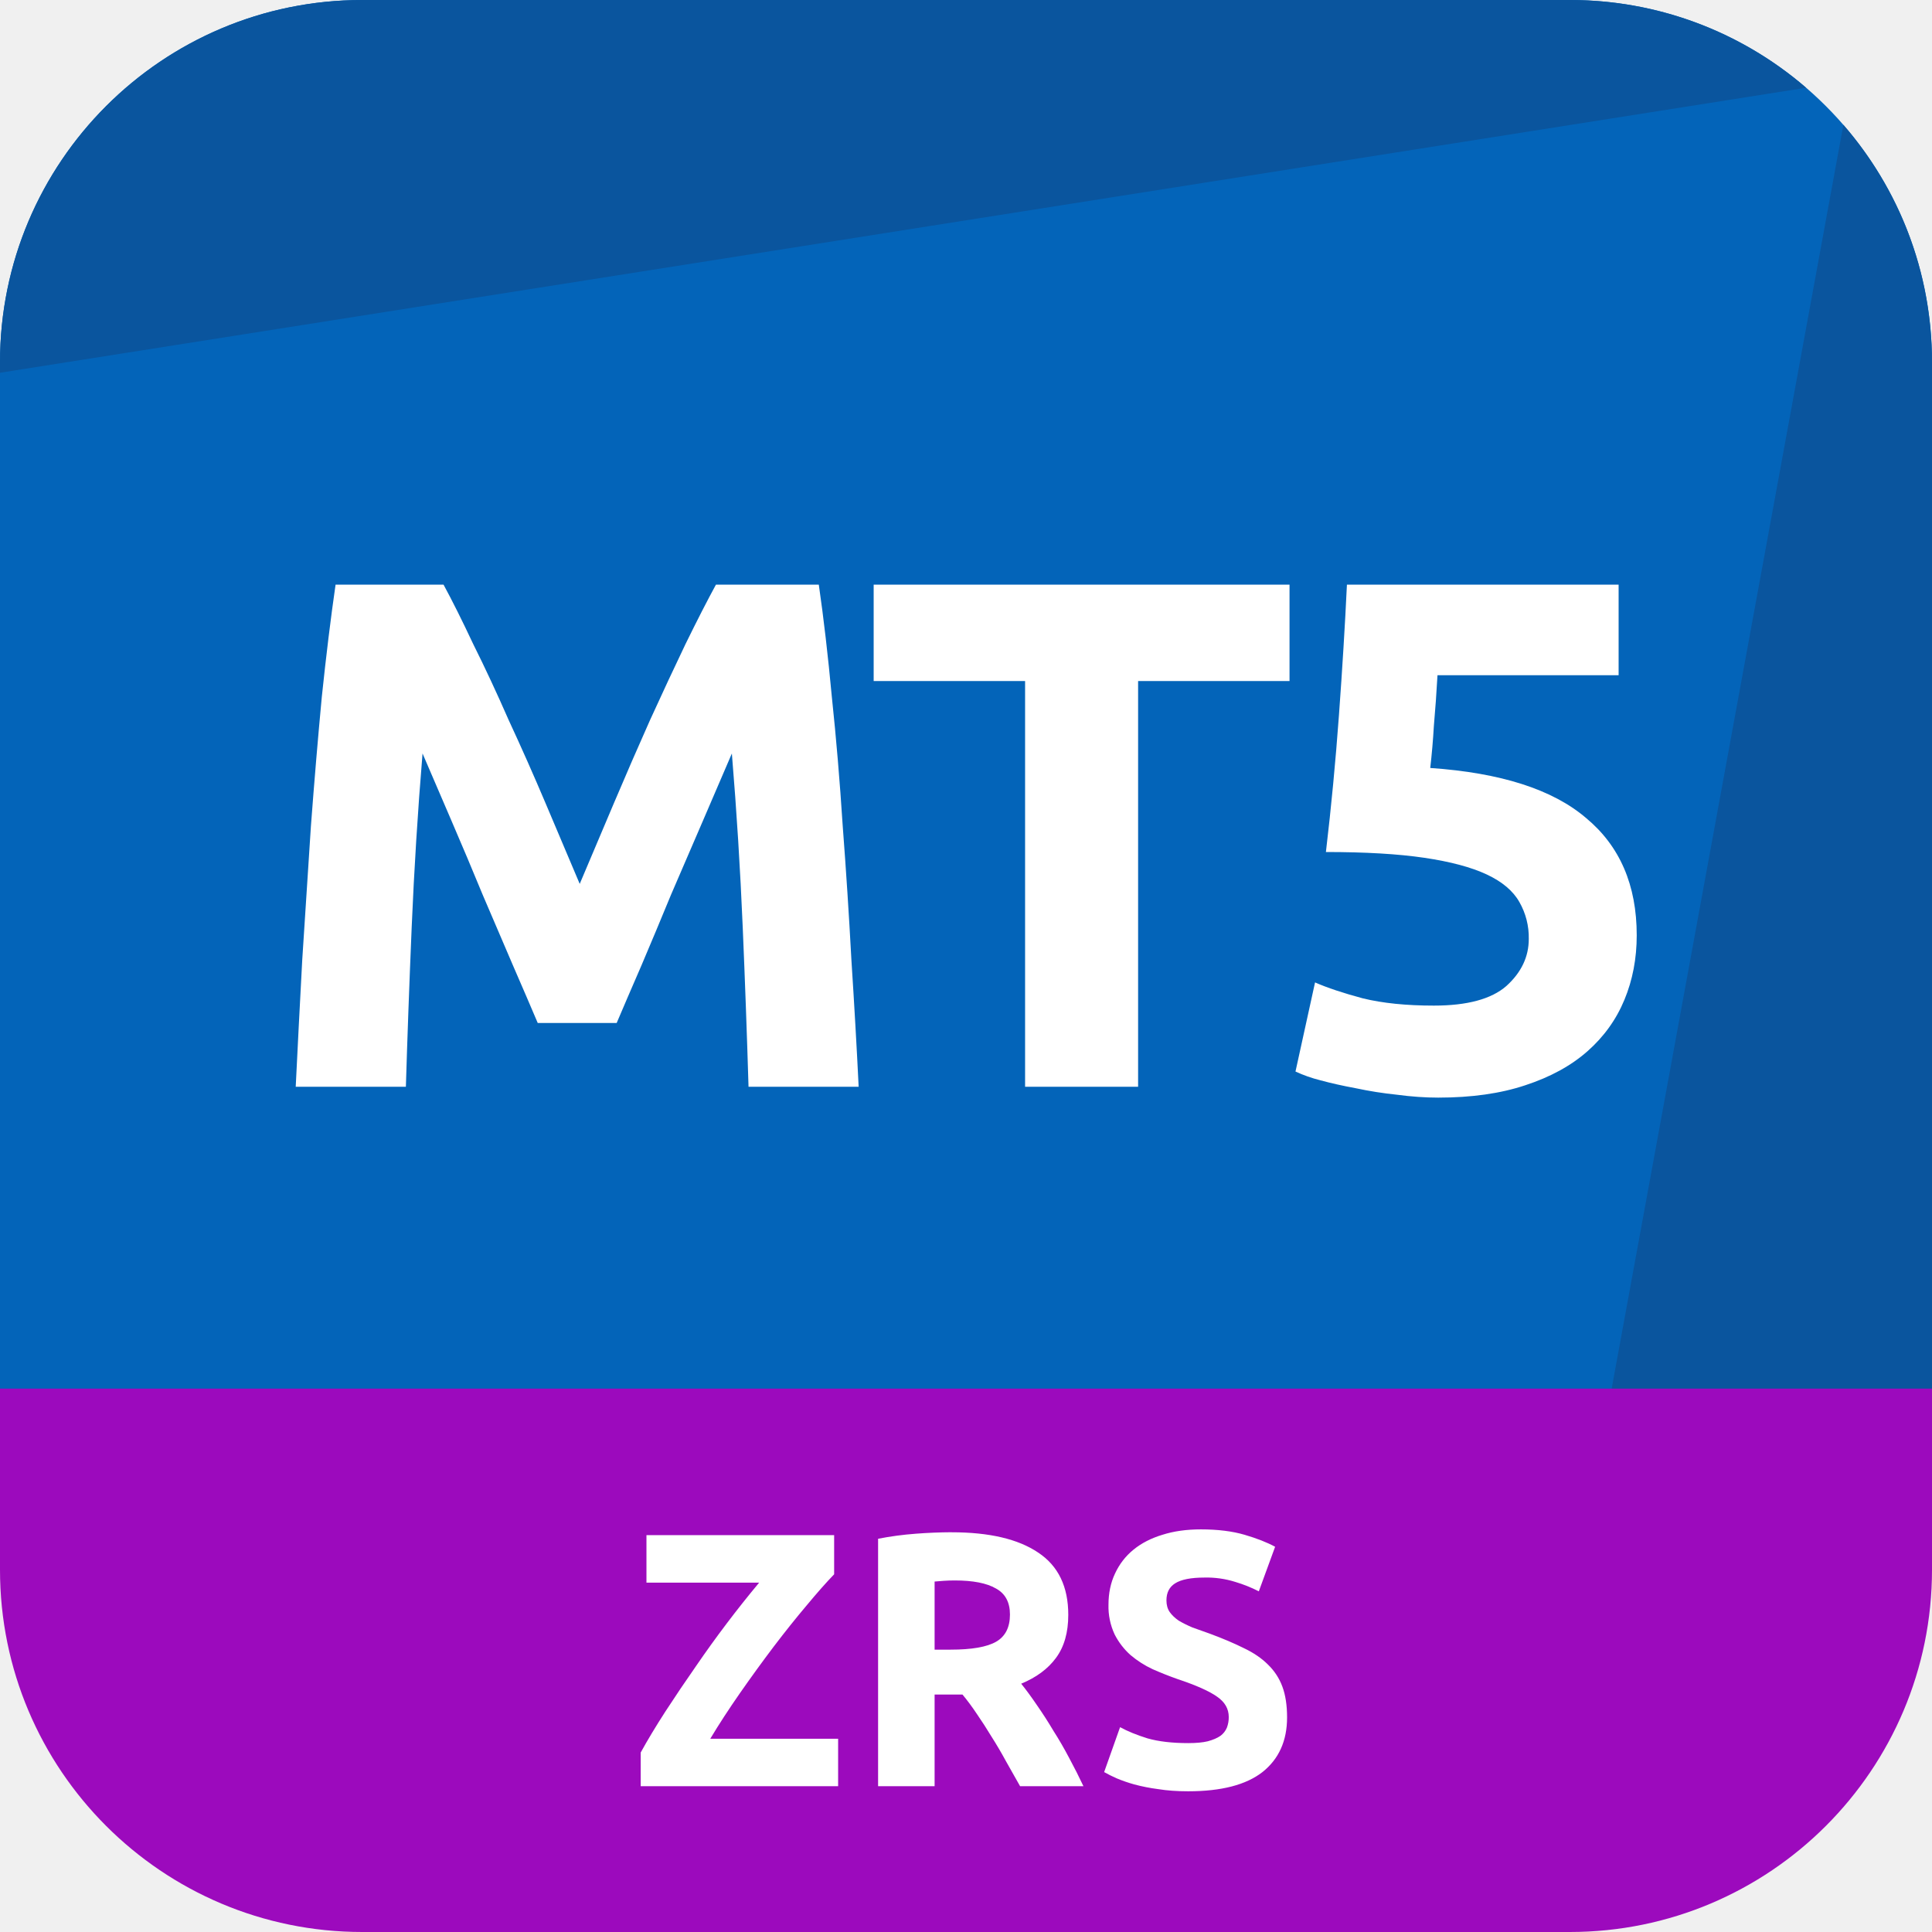
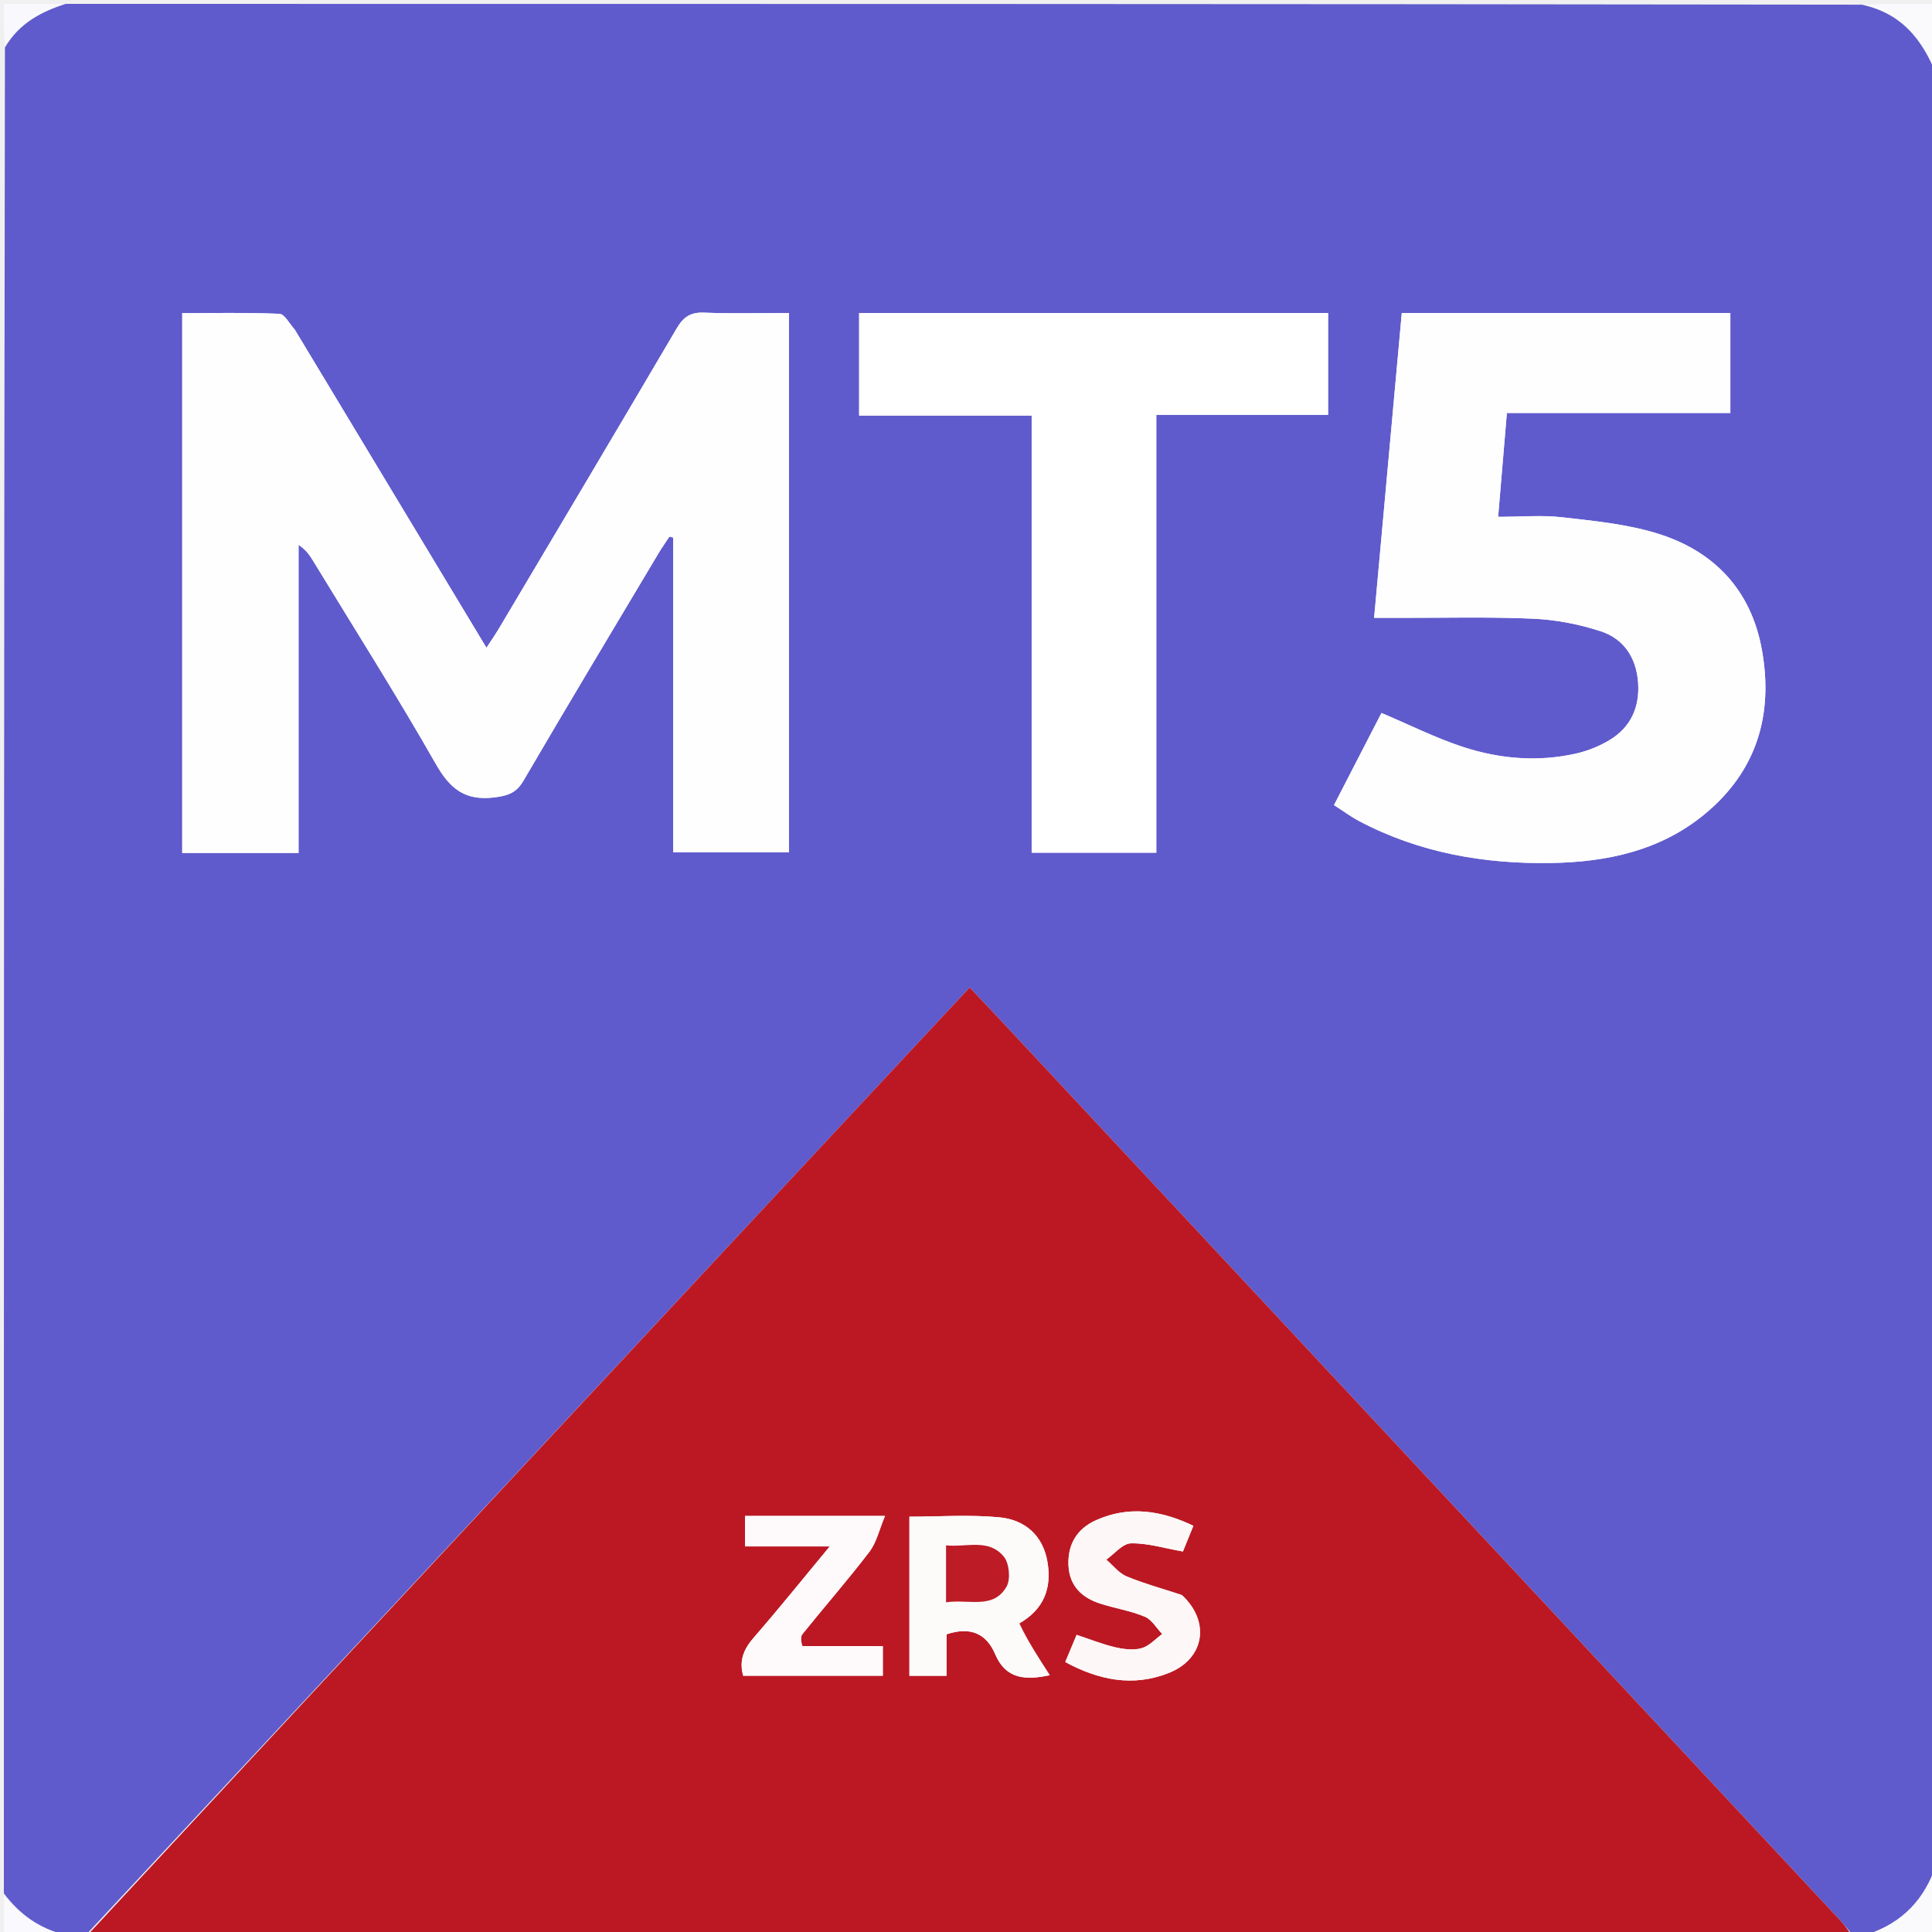
- <svg xmlns="http://www.w3.org/2000/svg" viewBox="0 0 48 48" fill="none">
-   <g clip-path="url(#prefix__clip0_29689_37799)">
-     <path d="M39 0H9a9 9 0 00-9 9v26.25h48V9a9 9 0 00-9-9z" fill="#0364B9" />
-     <path d="M9 0a9 9 0 00-9 9v.261L44.872 2.18A8.965 8.965 0 0039 0H9zM48 9c0-2.256-.83-4.32-2.202-5.899L39.904 35.25 48 35.25V9z" fill="#0A559E" />
-     <path d="M0 34.5h48V39a9 9 0 01-9 9H9a9 9 0 01-9-9v-4.5z" fill="#9C0ABD" />
-     <path d="M11.02 14.526c.215.396.461.888.737 1.476.288.576.582 1.206.882 1.89.312.672.618 1.362.918 2.07l.846 1.998.846-1.998c.3-.708.6-1.398.9-2.07.312-.684.606-1.314.882-1.89.288-.588.54-1.08.756-1.476h2.556c.12.828.228 1.758.324 2.79.108 1.02.198 2.088.27 3.204.084 1.104.156 2.214.216 3.33.072 1.116.132 2.166.18 3.15h-2.736a323.856 323.856 0 00-.144-3.96 106.97 106.97 0 00-.27-4.32l-.72 1.674-.792 1.836c-.252.612-.498 1.2-.738 1.764-.24.552-.444 1.026-.612 1.422H13.36c-.168-.396-.372-.87-.612-1.422-.24-.564-.492-1.152-.756-1.764-.252-.612-.51-1.224-.774-1.836l-.72-1.674a106.97 106.97 0 00-.27 4.32c-.06 1.428-.108 2.748-.144 3.96H7.347c.048-.984.102-2.034.162-3.15l.216-3.33c.084-1.116.174-2.184.27-3.204.108-1.032.222-1.962.342-2.79h2.682zM32.038 14.526v2.394h-3.762V27h-2.808V16.92h-3.762v-2.394h10.332zM37.982 23.328a1.77 1.77 0 00-.234-.918c-.156-.276-.426-.504-.81-.684-.384-.18-.9-.318-1.548-.414-.648-.096-1.464-.144-2.448-.144.132-1.116.24-2.25.324-3.402.084-1.152.15-2.232.198-3.24h6.75v2.25h-4.5c-.024.432-.054.852-.09 1.26a18.04 18.04 0 01-.09 1.044c1.752.12 3.042.534 3.87 1.242.84.696 1.26 1.668 1.26 2.916 0 .576-.102 1.11-.306 1.602-.204.492-.51.918-.918 1.278-.408.36-.924.642-1.548.846-.612.204-1.332.306-2.16.306-.324 0-.666-.024-1.026-.072a9.615 9.615 0 01-1.026-.162c-.324-.06-.618-.126-.882-.198a3.463 3.463 0 01-.612-.216l.486-2.214c.3.132.696.264 1.188.396.492.12 1.08.18 1.764.18.828 0 1.428-.162 1.8-.486.372-.336.558-.726.558-1.17zM20.724 39.113c-.192.198-.42.456-.684.774-.264.312-.537.654-.82 1.026-.281.372-.56.756-.836 1.152-.276.396-.522.774-.738 1.134h3.177v1.179h-4.905v-.837c.168-.306.372-.645.612-1.017a41.8 41.8 0 01.765-1.134 27.726 27.726 0 011.566-2.07h-2.8v-1.18h4.663v.973zM23.643 38.069c.936 0 1.653.168 2.15.504.499.33.748.846.748 1.548 0 .438-.102.795-.306 1.07-.198.27-.486.484-.864.64.126.156.258.336.396.54.138.198.273.408.405.63.138.216.27.444.396.684.126.234.243.465.35.693h-1.574c-.114-.204-.231-.411-.351-.621-.114-.21-.234-.414-.36-.612-.12-.198-.24-.384-.36-.558-.12-.18-.24-.342-.36-.486h-.693v2.277h-1.404V38.23c.306-.06.62-.102.945-.126a12.3 12.3 0 01.882-.036zm.08 1.197c-.101 0-.194.003-.278.009a35.48 35.48 0 00-.225.018v1.692h.396c.528 0 .906-.066 1.134-.198.228-.132.342-.357.342-.675 0-.306-.117-.522-.351-.648-.228-.132-.567-.198-1.017-.198zM29.52 43.307c.198 0 .36-.015.486-.045.132-.036.237-.081.315-.135a.48.48 0 00.162-.207.722.722 0 00.045-.261c0-.204-.096-.372-.288-.504-.192-.138-.522-.285-.99-.441a8.642 8.642 0 01-.612-.243 2.45 2.45 0 01-.55-.351 1.754 1.754 0 01-.395-.513 1.635 1.635 0 01-.153-.738c0-.288.054-.546.162-.774.108-.234.26-.432.459-.594.198-.162.438-.285.72-.37.282-.09.6-.134.954-.134.42 0 .783.045 1.089.135.306.09.558.189.756.297l-.405 1.107a3.496 3.496 0 00-.585-.234 2.374 2.374 0 00-.765-.108c-.336 0-.58.048-.73.144-.143.09-.215.23-.215.423 0 .114.027.21.08.288.055.078.13.15.226.216.102.06.216.117.342.17.132.049.276.1.432.154.324.12.606.24.846.36.24.114.438.249.594.405.162.156.282.339.36.549.078.21.117.465.117.765 0 .582-.204 1.035-.612 1.359-.408.318-1.023.477-1.845.477-.276 0-.525-.018-.747-.054a4.527 4.527 0 01-.594-.117 3.727 3.727 0 01-.441-.153 3.616 3.616 0 01-.306-.153l.396-1.116c.186.102.414.195.684.279.276.078.612.117 1.008.117z" fill="#fff" />
-   </g>
-   <defs>
-     <clipPath id="prefix__clip0_29689_37799">
-       <path fill="#fff" d="M0 0h48v48H0z" />
-     </clipPath>
-   </defs>
+ <svg xmlns="http://www.w3.org/2000/svg" version="1.1" id="Layer_1" x="0px" y="0px" width="100%" viewBox="0 0 500 500" enable-background="new 0 0 500 500" xml:space="preserve">
+   <path fill="#5F5BCD" opacity="1" stroke="none" d=" M22,501   C20.611,501 19.222,501 17.121,500.803   C9.899,499.066 4.961,495.242 1,490   C1,330.976 1,171.952 1.28,12.282   C5.142,5.818 10.798,3.013 17,1   C171.691,1 326.382,1 481.823,1.21   C492.338,3.484 497.479,10.393 501,19   C501,173.691 501,328.382 500.68,483.668   C497.197,493.087 490.837,498.402 482,501   C481.25,501 480.5,501 479.402,500.654   C478.092,499.167 477.175,497.983 476.159,496.893   C404.715,420.285 333.264,343.683 261.81,267.084   C258.321,263.345 254.803,259.633 250.955,255.544   C174.39,337.626 98.195,419.313 22,501  M76.194,85.158   C74.904,83.783 73.664,81.275 72.317,81.216   C63.914,80.85 55.487,81.032 47.157,81.032   C47.157,128.041 47.157,174.285 47.157,220.741   C57.19,220.741 66.928,220.741 77.264,220.741   C77.264,193.994 77.264,167.501 77.264,141.007   C79.171,142.254 80.158,143.71 81.072,145.211   C91.723,162.697 102.696,180.001 112.832,197.781   C116.511,204.234 120.462,207.318 128.014,206.359   C131.485,205.918 133.622,205.206 135.471,202.043   C146.98,182.357 158.722,162.807 170.403,143.221   C171.291,141.732 172.297,140.314 173.248,138.863   C173.577,138.951 173.905,139.039 174.233,139.126   C174.233,166.312 174.233,193.498 174.233,220.57   C184.749,220.57 194.626,220.57 204.189,220.57   C204.189,173.909 204.189,127.682 204.189,80.998   C196.476,80.998 189.342,81.197 182.227,80.912   C178.77,80.773 176.896,81.983 175.17,84.92   C159.907,110.895 144.492,136.782 129.109,162.688   C128.223,164.18 127.224,165.605 125.897,167.648   C109.199,139.915 92.904,112.853 76.194,85.158  M387.5,80.997   C379.378,80.997 371.256,80.997 362.781,80.997   C360.383,107.416 358.029,133.361 355.621,159.899   C358.189,159.899 359.979,159.896 361.769,159.9   C373.428,159.923 385.102,159.605 396.74,160.116   C402.637,160.375 408.66,161.543 414.277,163.373   C420.279,165.328 423.513,170.275 423.945,176.701   C424.371,183.039 422.042,188.227 416.565,191.526   C413.909,193.127 410.869,194.349 407.842,195.029   C398.031,197.235 388.196,196.42 378.757,193.351   C371.6,191.024 364.803,187.591 357.524,184.515   C353.605,192.118 349.51,200.062 345.233,208.358   C347.632,209.893 349.616,211.373 351.778,212.514   C367.334,220.717 384.069,223.636 401.478,223.342   C415.953,223.098 429.698,220.149 441.149,210.715   C454.601,199.631 459.017,185.008 455.976,168.168   C453.168,152.614 443.519,142.499 428.698,137.995   C420.839,135.607 412.441,134.801 404.221,133.864   C399.014,133.271 393.686,133.754 387.717,133.754   C388.512,124.307 389.227,115.807 389.978,106.874   C409.627,106.874 428.704,106.874 447.814,106.874   C447.814,98.019 447.814,89.653 447.814,80.997   C427.77,80.997 408.135,80.997 387.5,80.997  M306.5,81.001   C278.436,81.001 250.371,81.001 222.342,81.001   C222.342,90.149 222.342,98.566 222.342,107.541   C237.242,107.541 251.823,107.541 266.993,107.541   C266.993,145.622 266.993,183.141 266.993,220.679   C278.001,220.679 288.405,220.679 299.253,220.679   C299.253,182.962 299.253,145.561 299.253,107.363   C314.358,107.363 329.032,107.363 343.708,107.363   C343.708,98.16 343.708,89.761 343.708,81.001   C331.421,81.001 319.46,81.001 306.5,81.001  z" />
+   <path fill="#BC1823" opacity="1" stroke="none" d=" M22.469,501   C98.195,419.313 174.39,337.626 250.955,255.544   C254.803,259.633 258.321,263.345 261.81,267.084   C333.264,343.683 404.715,420.285 476.159,496.893   C477.175,497.983 478.092,499.167 479.027,500.654   C326.979,501 174.958,501 22.469,501  M263.801,420.076   C270.188,416.527 272.284,410.963 271.05,404.042   C269.838,397.243 265.123,393.32 258.763,392.697   C250.946,391.931 242.998,392.514 235.355,392.514   C235.355,406.459 235.355,420.185 235.355,433.687   C238.667,433.687 241.596,433.687 244.965,433.687   C244.965,429.777 244.965,426.184 244.965,422.962   C251.07,420.923 255.235,422.673 257.558,428.114   C260.369,434.696 265.547,434.846 271.671,433.539   C268.805,429.1 266.044,424.823 263.801,420.076  M305.701,412.703   C300.983,411.166 296.166,409.869 291.593,407.981   C289.574,407.147 288.05,405.115 286.301,403.627   C288.429,402.138 290.533,399.455 292.69,399.413   C297.015,399.329 301.368,400.688 306.139,401.526   C306.876,399.714 307.782,397.488 308.848,394.87   C300.33,390.816 292.065,389.642 283.6,393.451   C278.752,395.632 276.297,399.661 276.518,405.036   C276.739,410.408 279.968,413.509 284.825,415.043   C288.621,416.243 292.628,416.876 296.275,418.399   C298.087,419.155 299.299,421.346 300.783,422.887   C299.015,424.162 297.406,426.015 295.437,426.555   C293.316,427.137 290.782,426.817 288.566,426.3   C285.264,425.529 282.083,424.241 278.63,423.099   C277.649,425.444 276.719,427.667 275.687,430.133   C284.527,434.92 293.289,436.573 302.41,432.995   C311.636,429.376 313.38,419.846 305.701,412.703  M207.24,426.007   C207.359,424.964 207.099,423.618 207.655,422.926   C213.391,415.789 219.437,408.894 224.989,401.62   C226.856,399.174 227.559,395.838 229.045,392.315   C215.864,392.315 204.307,392.315 192.813,392.315   C192.813,395.03 192.813,397.407 192.813,400.215   C200.108,400.215 206.993,400.215 214.735,400.215   C207.821,408.554 201.599,416.308 195.077,423.801   C192.469,426.798 191.221,429.783 192.345,433.683   C204.486,433.683 216.548,433.683 228.475,433.683   C228.475,430.964 228.475,428.583 228.475,426.021   C221.419,426.021 214.764,426.021 207.24,426.007  z" />
+   <path fill="#FAFAFD" opacity="1" stroke="none" d=" M501,18.53   C497.479,10.393 492.338,3.484 482.287,1.21   C488.257,1 494.514,1 501,1   C501,6.685 501,12.373 501,18.53  z" />
+   <path fill="#FAFAFD" opacity="1" stroke="none" d=" M482.469,501   C490.837,498.402 497.197,493.087 500.68,484.132   C501,489.597 501,495.193 501,501   C494.981,501 488.96,501 482.469,501  z" />
+   <path fill="#F9F9FD" opacity="1" stroke="none" d=" M16.529,1   C10.798,3.013 5.142,5.818 1.28,11.818   C1,8.395 1,4.789 1,1   C6.018,1 11.038,1 16.529,1  z" />
+   <path fill="#FAF9FD" opacity="1" stroke="none" d=" M1,490.483   C4.961,495.242 9.899,499.066 16.704,500.803   C11.76,501 6.521,501 1,501   C1,497.66 1,494.313 1,490.483  z" />
+   <path fill="#FEFEFF" opacity="1" stroke="none" d=" M76.402,85.474   C92.904,112.853 109.199,139.915 125.897,167.648   C127.224,165.605 128.223,164.18 129.109,162.688   C144.492,136.782 159.907,110.895 175.17,84.92   C176.896,81.983 178.77,80.773 182.227,80.912   C189.342,81.197 196.476,80.998 204.189,80.998   C204.189,127.682 204.189,173.909 204.189,220.57   C194.626,220.57 184.749,220.57 174.233,220.57   C174.233,193.498 174.233,166.312 174.233,139.126   C173.905,139.039 173.577,138.951 173.248,138.863   C172.297,140.314 171.291,141.732 170.403,143.221   C158.722,162.807 146.98,182.357 135.471,202.043   C133.622,205.206 131.485,205.918 128.014,206.359   C120.462,207.318 116.511,204.234 112.832,197.781   C102.696,180.001 91.723,162.697 81.072,145.211   C80.158,143.71 79.171,142.254 77.264,141.007   C77.264,167.501 77.264,193.994 77.264,220.741   C66.928,220.741 57.19,220.741 47.157,220.741   C47.157,174.285 47.157,128.041 47.157,81.032   C55.487,81.032 63.914,80.85 72.317,81.216   C73.664,81.275 74.904,83.783 76.402,85.474  z" />
+   <path fill="#FEFEFF" opacity="1" stroke="none" d=" M388,80.997   C408.135,80.997 427.77,80.997 447.814,80.997   C447.814,89.653 447.814,98.019 447.814,106.874   C428.704,106.874 409.627,106.874 389.978,106.874   C389.227,115.807 388.512,124.307 387.717,133.754   C393.686,133.754 399.014,133.271 404.221,133.864   C412.441,134.801 420.839,135.607 428.698,137.995   C443.519,142.499 453.168,152.614 455.976,168.168   C459.017,185.008 454.601,199.631 441.149,210.715   C429.698,220.149 415.953,223.098 401.478,223.342   C384.069,223.636 367.334,220.717 351.778,212.514   C349.616,211.373 347.632,209.893 345.233,208.358   C349.51,200.062 353.605,192.118 357.524,184.515   C364.803,187.591 371.6,191.024 378.757,193.351   C388.196,196.42 398.031,197.235 407.842,195.029   C410.869,194.349 413.909,193.127 416.565,191.526   C422.042,188.227 424.371,183.039 423.945,176.701   C423.513,170.275 420.279,165.328 414.277,163.373   C408.66,161.543 402.637,160.375 396.74,160.116   C385.102,159.605 373.428,159.923 361.769,159.9   C359.979,159.896 358.189,159.899 355.621,159.899   C358.029,133.361 360.383,107.416 362.781,80.997   C371.256,80.997 379.378,80.997 388,80.997  z" />
+   <path fill="#FFFFFF" opacity="1" stroke="none" d=" M307,81.001   C319.46,81.001 331.421,81.001 343.708,81.001   C343.708,89.761 343.708,98.16 343.708,107.363   C329.032,107.363 314.358,107.363 299.253,107.363   C299.253,145.561 299.253,182.962 299.253,220.679   C288.405,220.679 278.001,220.679 266.993,220.679   C266.993,183.141 266.993,145.622 266.993,107.541   C251.823,107.541 237.242,107.541 222.342,107.541   C222.342,98.566 222.342,90.149 222.342,81.001   C250.371,81.001 278.436,81.001 307,81.001  z" />
+   <path fill="#FDFAFA" opacity="1" stroke="none" d=" M263.542,420.311   C266.044,424.823 268.805,429.1 271.671,433.539   C265.547,434.846 260.369,434.696 257.558,428.114   C255.235,422.673 251.07,420.923 244.965,422.962   C244.965,426.184 244.965,429.777 244.965,433.687   C241.596,433.687 238.667,433.687 235.355,433.687   C235.355,420.185 235.355,406.459 235.355,392.514   C242.998,392.514 250.946,391.931 258.763,392.697   C265.123,393.32 269.838,397.243 271.05,404.042   C272.284,410.963 270.188,416.527 263.542,420.311  M244.837,406.545   C244.837,409.119 244.837,411.693 244.837,414.674   C250.783,413.785 257.059,416.597 260.488,410.624   C261.585,408.712 261.201,404.579 259.79,402.862   C255.863,398.082 250.151,400.497 244.837,399.938   C244.837,402.29 244.837,403.932 244.837,406.545  z" />
+   <path fill="#FDF7F7" opacity="1" stroke="none" d=" M306.018,412.901   C313.38,419.846 311.636,429.376 302.41,432.995   C293.289,436.573 284.527,434.92 275.687,430.133   C276.719,427.667 277.649,425.444 278.63,423.099   C282.083,424.241 285.264,425.529 288.566,426.3   C290.782,426.817 293.316,427.137 295.437,426.555   C297.406,426.015 299.015,424.162 300.783,422.887   C299.299,421.346 298.087,419.155 296.275,418.399   C292.628,416.876 288.621,416.243 284.825,415.043   C279.968,413.509 276.739,410.408 276.518,405.036   C276.297,399.661 278.752,395.632 283.6,393.451   C292.065,389.642 300.33,390.816 308.848,394.87   C307.782,397.488 306.876,399.714 306.139,401.526   C301.368,400.688 297.015,399.329 292.69,399.413   C290.533,399.455 288.429,402.138 286.301,403.627   C288.05,405.115 289.574,407.147 291.593,407.981   C296.166,409.869 300.983,411.166 306.018,412.901  z" />
+   <path fill="#FEFAFB" opacity="1" stroke="none" d=" M207.674,426.014   C214.764,426.021 221.419,426.021 228.475,426.021   C228.475,428.583 228.475,430.964 228.475,433.683   C216.548,433.683 204.486,433.683 192.345,433.683   C191.221,429.783 192.469,426.798 195.077,423.801   C201.599,416.308 207.821,408.554 214.735,400.215   C206.993,400.215 200.108,400.215 192.813,400.215   C192.813,397.407 192.813,395.03 192.813,392.315   C204.307,392.315 215.864,392.315 229.045,392.315   C227.559,395.838 226.856,399.174 224.989,401.62   C219.437,408.894 213.391,415.789 207.655,422.926   C207.099,423.618 207.359,424.964 207.674,426.014  z" />
+   <path fill="#BD1B26" opacity="1" stroke="none" d=" M244.837,406.059   C244.837,403.932 244.837,402.29 244.837,399.938   C250.151,400.497 255.863,398.082 259.79,402.862   C261.201,404.579 261.585,408.712 260.488,410.624   C257.059,416.597 250.783,413.785 244.837,414.674   C244.837,411.693 244.837,409.119 244.837,406.059  z" />
</svg>
